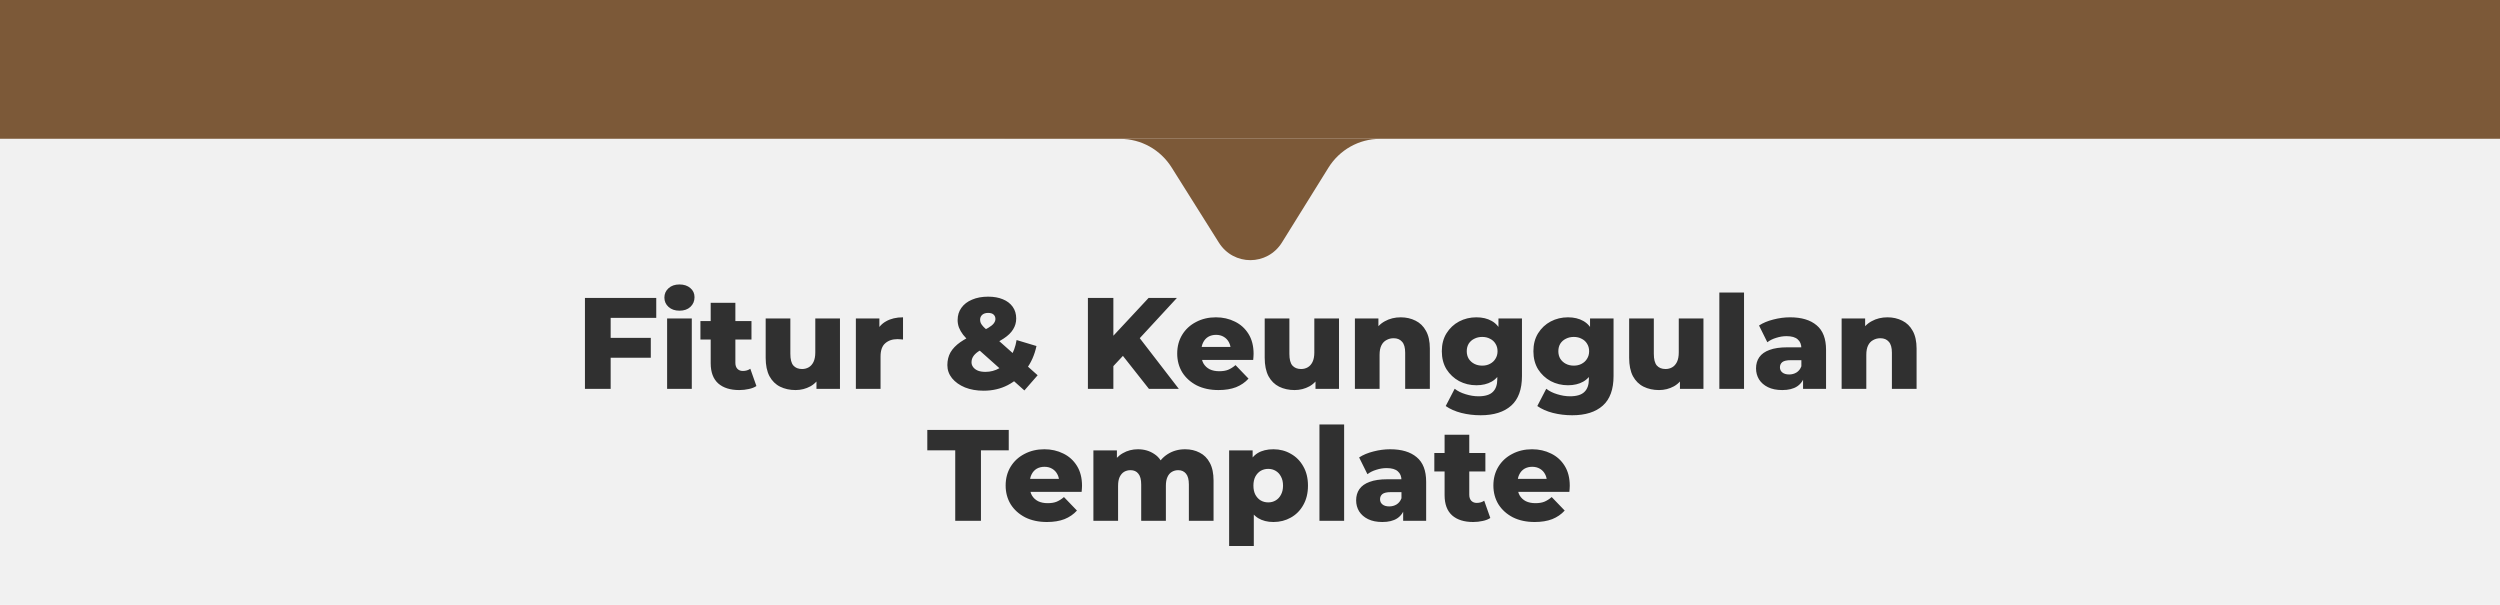
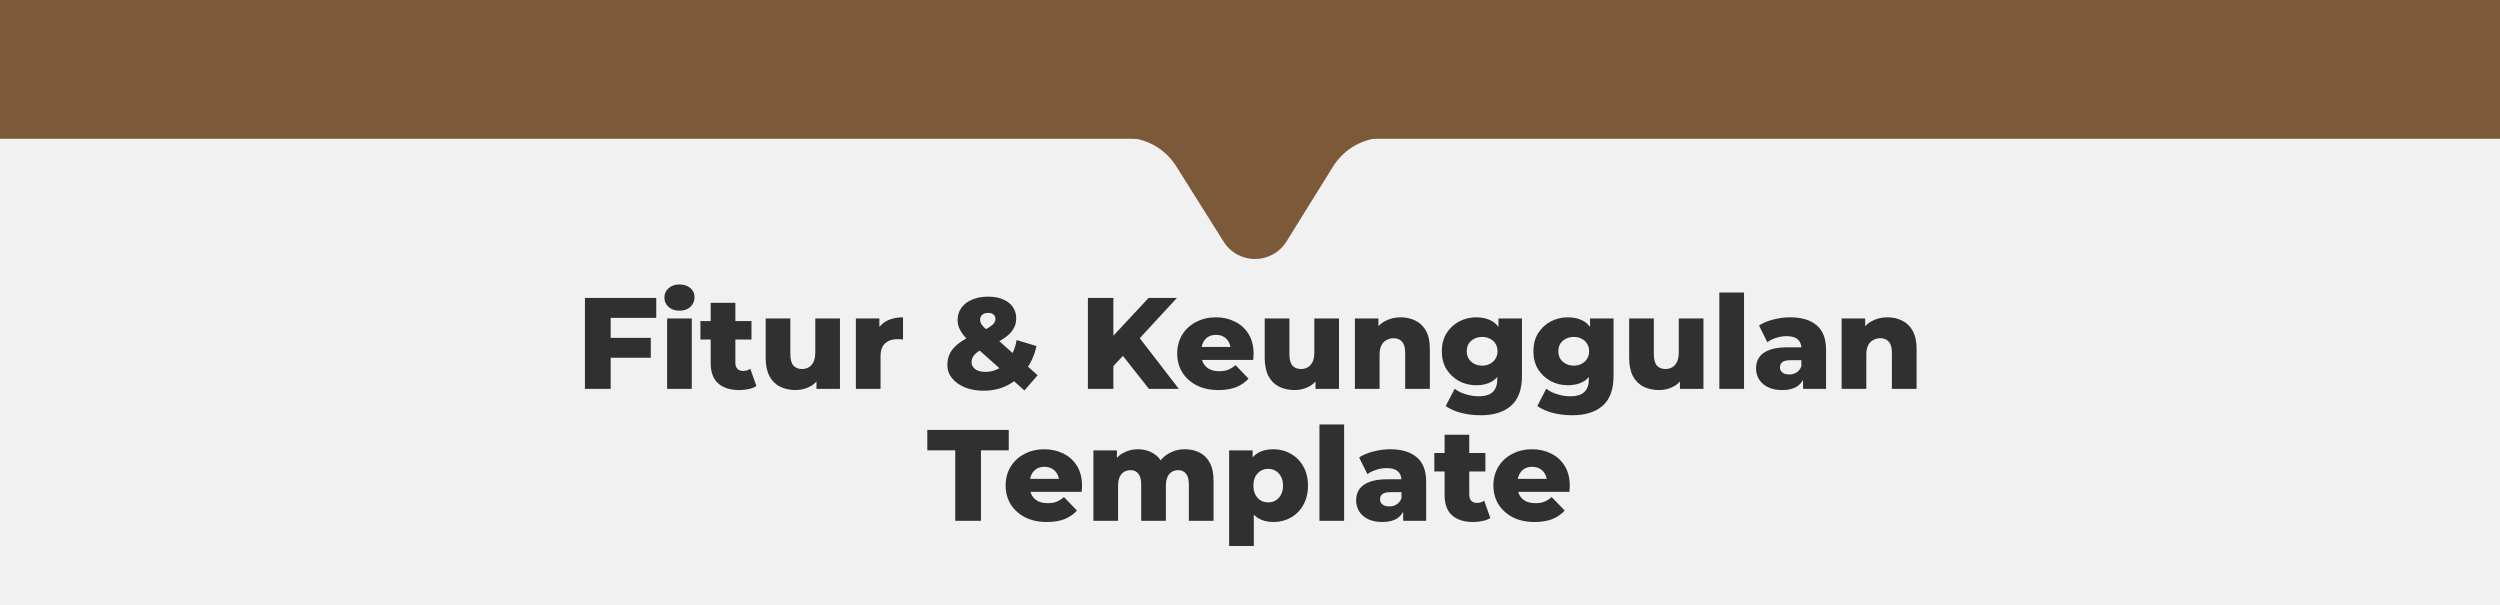
<svg xmlns="http://www.w3.org/2000/svg" width="1080" height="261" viewBox="0 0 1080 261" fill="none">
  <g clip-path="url(#clip0_365_1141)">
    <rect width="1080" height="261" fill="white" />
    <rect width="1080" height="60" fill="#7C5938" />
    <rect y="60" width="1080" height="201" fill="#F1F1F1" />
    <path d="M263.02 145.947H281.145V154.532H263.02V145.947ZM263.805 168H252.695V128.72H283.502V137.305H263.805V168ZM288.193 168V137.586H298.855V168H288.193ZM293.524 134.219C291.579 134.219 290.007 133.676 288.81 132.591C287.613 131.507 287.015 130.16 287.015 128.551C287.015 126.943 287.613 125.596 288.81 124.511C290.007 123.426 291.579 122.884 293.524 122.884C295.469 122.884 297.04 123.407 298.238 124.455C299.435 125.465 300.033 126.774 300.033 128.383C300.033 130.066 299.435 131.469 298.238 132.591C297.078 133.676 295.507 134.219 293.524 134.219ZM319.364 168.505C315.473 168.505 312.443 167.551 310.273 165.643C308.103 163.698 307.018 160.78 307.018 156.889V130.796H317.68V156.777C317.68 157.862 317.979 158.722 318.578 159.358C319.176 159.957 319.943 160.256 320.879 160.256C322.151 160.256 323.235 159.938 324.133 159.302L326.771 166.765C325.873 167.364 324.769 167.794 323.46 168.056C322.151 168.355 320.785 168.505 319.364 168.505ZM302.585 146.676V138.708H324.638V146.676H302.585ZM343.676 168.505C341.207 168.505 338.981 168.019 336.999 167.046C335.053 166.073 333.519 164.558 332.397 162.501C331.312 160.406 330.77 157.768 330.77 154.589V137.586H341.432V152.849C341.432 155.206 341.862 156.889 342.722 157.899C343.62 158.909 344.873 159.414 346.482 159.414C347.529 159.414 348.483 159.171 349.344 158.685C350.204 158.199 350.896 157.432 351.42 156.384C351.944 155.299 352.206 153.915 352.206 152.232V137.586H362.868V168H352.711V159.414L354.675 161.827C353.627 164.072 352.112 165.755 350.129 166.878C348.147 167.963 345.996 168.505 343.676 168.505ZM369.735 168V137.586H379.892V146.452L378.377 143.927C379.275 141.645 380.734 139.943 382.754 138.82C384.774 137.66 387.224 137.081 390.105 137.081V146.676C389.618 146.601 389.188 146.564 388.814 146.564C388.477 146.527 388.103 146.508 387.692 146.508C385.522 146.508 383.764 147.107 382.417 148.304C381.07 149.463 380.397 151.371 380.397 154.027V168H369.735ZM424.917 168.786C421.924 168.786 419.25 168.318 416.893 167.383C414.536 166.41 412.665 165.082 411.281 163.399C409.934 161.715 409.261 159.826 409.261 157.731C409.261 155.673 409.71 153.84 410.608 152.232C411.543 150.623 412.965 149.145 414.873 147.799C416.818 146.452 419.287 145.161 422.28 143.927C424.262 143.066 425.815 142.299 426.937 141.626C428.06 140.953 428.845 140.317 429.294 139.718C429.78 139.082 430.024 138.446 430.024 137.81C430.024 137.025 429.762 136.389 429.238 135.902C428.714 135.416 427.929 135.173 426.881 135.173C425.796 135.173 424.936 135.453 424.3 136.014C423.701 136.576 423.402 137.268 423.402 138.091C423.402 138.577 423.496 139.063 423.683 139.55C423.907 140.036 424.319 140.597 424.917 141.233C425.553 141.869 426.432 142.692 427.555 143.702L448.261 162.108L442.537 168.673L419.193 147.855C417.921 146.732 416.874 145.648 416.051 144.6C415.265 143.553 414.667 142.505 414.255 141.458C413.881 140.41 413.694 139.344 413.694 138.259C413.694 136.239 414.237 134.481 415.321 132.984C416.406 131.45 417.94 130.272 419.923 129.449C421.906 128.589 424.225 128.158 426.881 128.158C429.313 128.158 431.426 128.532 433.222 129.281C435.055 130.029 436.477 131.114 437.487 132.535C438.497 133.957 439.002 135.64 439.002 137.586C439.002 139.307 438.553 140.878 437.655 142.299C436.795 143.721 435.448 145.03 433.615 146.227C431.819 147.425 429.519 148.603 426.713 149.763C424.992 150.473 423.608 151.184 422.56 151.895C421.55 152.606 420.821 153.335 420.372 154.083C419.923 154.794 419.698 155.617 419.698 156.553C419.698 157.301 419.942 157.993 420.428 158.629C420.914 159.265 421.606 159.77 422.504 160.144C423.402 160.481 424.468 160.649 425.703 160.649C427.873 160.649 429.874 160.125 431.707 159.078C433.54 157.993 435.111 156.422 436.421 154.364C437.767 152.307 438.684 149.819 439.17 146.901L447.756 149.482C446.933 153.335 445.437 156.702 443.267 159.583C441.134 162.463 438.497 164.727 435.355 166.373C432.25 167.981 428.77 168.786 424.917 168.786ZM479.908 159.302L479.291 146.845L496.181 128.72H508.415L491.58 146.957L485.407 153.41L479.908 159.302ZM469.976 168V128.72H480.974V168H469.976ZM496.35 168L483.556 151.783L490.794 144.039L509.256 168H496.35ZM526.398 168.505C522.806 168.505 519.664 167.832 516.97 166.485C514.314 165.101 512.238 163.23 510.742 160.873C509.283 158.479 508.553 155.767 508.553 152.737C508.553 149.707 509.264 147.013 510.685 144.656C512.144 142.262 514.146 140.41 516.69 139.101C519.234 137.754 522.095 137.081 525.275 137.081C528.268 137.081 530.999 137.698 533.468 138.932C535.937 140.13 537.901 141.907 539.36 144.263C540.819 146.62 541.549 149.482 541.549 152.849C541.549 153.223 541.53 153.653 541.493 154.14C541.455 154.626 541.418 155.075 541.38 155.486H517.307V149.875H535.713L531.672 151.446C531.71 150.062 531.448 148.865 530.887 147.855C530.363 146.845 529.615 146.059 528.642 145.498C527.707 144.937 526.603 144.656 525.331 144.656C524.059 144.656 522.937 144.937 521.965 145.498C521.029 146.059 520.3 146.863 519.776 147.911C519.252 148.921 518.99 150.118 518.99 151.502V153.13C518.99 154.626 519.29 155.917 519.888 157.001C520.524 158.086 521.422 158.928 522.582 159.527C523.741 160.088 525.126 160.368 526.734 160.368C528.231 160.368 529.503 160.163 530.55 159.751C531.635 159.302 532.701 158.629 533.749 157.731L539.36 163.567C537.901 165.176 536.105 166.41 533.973 167.271C531.841 168.094 529.316 168.505 526.398 168.505ZM559.259 168.505C556.79 168.505 554.564 168.019 552.581 167.046C550.636 166.073 549.102 164.558 547.98 162.501C546.895 160.406 546.352 157.768 546.352 154.589V137.586H557.014V152.849C557.014 155.206 557.444 156.889 558.305 157.899C559.202 158.909 560.456 159.414 562.064 159.414C563.112 159.414 564.066 159.171 564.926 158.685C565.787 158.199 566.479 157.432 567.002 156.384C567.526 155.299 567.788 153.915 567.788 152.232V137.586H578.45V168H568.293V159.414L570.257 161.827C569.21 164.072 567.695 165.755 565.712 166.878C563.729 167.963 561.578 168.505 559.259 168.505ZM605.126 137.081C607.483 137.081 609.615 137.567 611.523 138.54C613.431 139.475 614.927 140.934 616.012 142.917C617.135 144.899 617.696 147.462 617.696 150.604V168H607.034V152.344C607.034 150.174 606.585 148.603 605.687 147.63C604.827 146.62 603.611 146.115 602.04 146.115C600.917 146.115 599.889 146.377 598.953 146.901C598.018 147.387 597.289 148.154 596.765 149.201C596.241 150.249 595.979 151.614 595.979 153.298V168H585.317V137.586H595.474V146.227L593.51 143.702C594.67 141.495 596.26 139.849 598.28 138.764C600.3 137.642 602.582 137.081 605.126 137.081ZM639.644 179.391C636.726 179.391 633.939 179.055 631.283 178.381C628.664 177.708 626.419 176.717 624.549 175.407L628.421 167.944C629.693 168.954 631.264 169.74 633.134 170.301C635.042 170.899 636.894 171.199 638.69 171.199C641.57 171.199 643.647 170.563 644.919 169.291C646.191 168.056 646.826 166.242 646.826 163.847V160.256L647.388 151.727L647.332 143.141V137.586H657.488V162.445C657.488 168.206 655.936 172.47 652.831 175.239C649.726 178.007 645.33 179.391 639.644 179.391ZM637.792 166.429C635.098 166.429 632.611 165.83 630.329 164.633C628.084 163.399 626.27 161.696 624.886 159.527C623.539 157.319 622.865 154.719 622.865 151.727C622.865 148.734 623.539 146.153 624.886 143.983C626.27 141.776 628.084 140.073 630.329 138.876C632.611 137.679 635.098 137.081 637.792 137.081C640.373 137.081 642.58 137.604 644.414 138.652C646.247 139.662 647.631 141.252 648.566 143.422C649.539 145.591 650.025 148.36 650.025 151.727C650.025 155.094 649.539 157.862 648.566 160.032C647.631 162.201 646.247 163.81 644.414 164.858C642.58 165.905 640.373 166.429 637.792 166.429ZM640.317 157.955C641.589 157.955 642.711 157.694 643.684 157.17C644.694 156.646 645.48 155.917 646.041 154.981C646.639 154.046 646.939 152.961 646.939 151.727C646.939 150.492 646.639 149.407 646.041 148.472C645.48 147.537 644.694 146.826 643.684 146.34C642.711 145.816 641.589 145.554 640.317 145.554C639.045 145.554 637.904 145.816 636.894 146.34C635.884 146.826 635.08 147.537 634.481 148.472C633.92 149.407 633.639 150.492 633.639 151.727C633.639 152.961 633.92 154.046 634.481 154.981C635.08 155.917 635.884 156.646 636.894 157.17C637.904 157.694 639.045 157.955 640.317 157.955ZM679.209 179.391C676.291 179.391 673.504 179.055 670.848 178.381C668.229 177.708 665.985 176.717 664.114 175.407L667.986 167.944C669.258 168.954 670.829 169.74 672.7 170.301C674.608 170.899 676.46 171.199 678.255 171.199C681.136 171.199 683.212 170.563 684.484 169.291C685.756 168.056 686.392 166.242 686.392 163.847V160.256L686.953 151.727L686.897 143.141V137.586H697.054V162.445C697.054 168.206 695.501 172.47 692.396 175.239C689.291 178.007 684.896 179.391 679.209 179.391ZM677.357 166.429C674.664 166.429 672.176 165.83 669.894 164.633C667.65 163.399 665.835 161.696 664.451 159.527C663.104 157.319 662.431 154.719 662.431 151.727C662.431 148.734 663.104 146.153 664.451 143.983C665.835 141.776 667.65 140.073 669.894 138.876C672.176 137.679 674.664 137.081 677.357 137.081C679.939 137.081 682.146 137.604 683.979 138.652C685.812 139.662 687.196 141.252 688.132 143.422C689.104 145.591 689.591 148.36 689.591 151.727C689.591 155.094 689.104 157.862 688.132 160.032C687.196 162.201 685.812 163.81 683.979 164.858C682.146 165.905 679.939 166.429 677.357 166.429ZM679.883 157.955C681.155 157.955 682.277 157.694 683.25 157.17C684.26 156.646 685.045 155.917 685.606 154.981C686.205 154.046 686.504 152.961 686.504 151.727C686.504 150.492 686.205 149.407 685.606 148.472C685.045 147.537 684.26 146.826 683.25 146.34C682.277 145.816 681.155 145.554 679.883 145.554C678.611 145.554 677.47 145.816 676.46 146.34C675.45 146.826 674.645 147.537 674.047 148.472C673.485 149.407 673.205 150.492 673.205 151.727C673.205 152.961 673.485 154.046 674.047 154.981C674.645 155.917 675.45 156.646 676.46 157.17C677.47 157.694 678.611 157.955 679.883 157.955ZM716.698 168.505C714.229 168.505 712.003 168.019 710.021 167.046C708.075 166.073 706.542 164.558 705.419 162.501C704.334 160.406 703.792 157.768 703.792 154.589V137.586H714.454V152.849C714.454 155.206 714.884 156.889 715.744 157.899C716.642 158.909 717.896 159.414 719.504 159.414C720.552 159.414 721.506 159.171 722.366 158.685C723.226 158.199 723.919 157.432 724.442 156.384C724.966 155.299 725.228 153.915 725.228 152.232V137.586H735.89V168H725.733V159.414L727.697 161.827C726.649 164.072 725.134 165.755 723.152 166.878C721.169 167.963 719.018 168.505 716.698 168.505ZM742.757 168V126.363H753.419V168H742.757ZM778.922 168V162.332L778.193 160.93V150.492C778.193 148.809 777.669 147.518 776.621 146.62C775.611 145.685 773.984 145.217 771.739 145.217C770.28 145.217 768.803 145.46 767.306 145.947C765.81 146.396 764.538 147.032 763.49 147.855L759.899 140.616C761.62 139.494 763.677 138.633 766.072 138.035C768.503 137.399 770.916 137.081 773.311 137.081C778.249 137.081 782.064 138.222 784.758 140.504C787.489 142.748 788.854 146.283 788.854 151.109V168H778.922ZM769.944 168.505C767.512 168.505 765.454 168.094 763.771 167.271C762.088 166.447 760.797 165.325 759.899 163.904C759.039 162.482 758.608 160.892 758.608 159.134C758.608 157.263 759.076 155.655 760.011 154.308C760.984 152.924 762.462 151.876 764.444 151.166C766.427 150.417 768.99 150.043 772.132 150.043H779.315V155.599H773.591C771.87 155.599 770.654 155.879 769.944 156.44C769.27 157.001 768.934 157.75 768.934 158.685C768.934 159.62 769.289 160.368 770 160.93C770.711 161.491 771.683 161.771 772.918 161.771C774.077 161.771 775.125 161.491 776.06 160.93C777.033 160.331 777.744 159.433 778.193 158.236L779.651 162.164C779.09 164.259 777.987 165.849 776.341 166.934C774.732 167.981 772.6 168.505 769.944 168.505ZM815.393 137.081C817.75 137.081 819.882 137.567 821.79 138.54C823.698 139.475 825.194 140.934 826.279 142.917C827.401 144.899 827.963 147.462 827.963 150.604V168H817.301V152.344C817.301 150.174 816.852 148.603 815.954 147.63C815.094 146.62 813.878 146.115 812.307 146.115C811.184 146.115 810.155 146.377 809.22 146.901C808.285 147.387 807.555 148.154 807.032 149.201C806.508 150.249 806.246 151.614 806.246 153.298V168H795.584V137.586H805.741V146.227L803.777 143.702C804.937 141.495 806.527 139.849 808.547 138.764C810.567 137.642 812.849 137.081 815.393 137.081ZM412.659 225V194.53H400.595V185.72H435.779V194.53H423.77V225H412.659ZM452.281 225.505C448.69 225.505 445.547 224.832 442.854 223.485C440.197 222.101 438.121 220.23 436.625 217.873C435.166 215.479 434.436 212.767 434.436 209.737C434.436 206.707 435.147 204.013 436.569 201.656C438.028 199.262 440.029 197.41 442.573 196.101C445.117 194.754 447.979 194.081 451.159 194.081C454.151 194.081 456.882 194.698 459.351 195.932C461.82 197.13 463.784 198.907 465.243 201.263C466.702 203.62 467.432 206.482 467.432 209.849C467.432 210.223 467.413 210.653 467.376 211.14C467.338 211.626 467.301 212.075 467.264 212.486H443.19V206.875H461.596L457.556 208.446C457.593 207.062 457.331 205.865 456.77 204.855C456.246 203.845 455.498 203.059 454.525 202.498C453.59 201.937 452.487 201.656 451.215 201.656C449.943 201.656 448.82 201.937 447.848 202.498C446.913 203.059 446.183 203.863 445.659 204.911C445.136 205.921 444.874 207.118 444.874 208.502V210.13C444.874 211.626 445.173 212.917 445.772 214.001C446.408 215.086 447.305 215.928 448.465 216.527C449.625 217.088 451.009 217.368 452.618 217.368C454.114 217.368 455.386 217.163 456.433 216.751C457.518 216.302 458.584 215.629 459.632 214.731L465.243 220.567C463.784 222.176 461.989 223.41 459.856 224.271C457.724 225.094 455.199 225.505 452.281 225.505ZM511.965 194.081C514.322 194.081 516.417 194.567 518.25 195.54C520.12 196.475 521.579 197.934 522.627 199.917C523.712 201.899 524.254 204.462 524.254 207.604V225H513.592V209.344C513.592 207.174 513.181 205.603 512.358 204.63C511.535 203.62 510.412 203.115 508.991 203.115C507.981 203.115 507.064 203.358 506.241 203.845C505.418 204.331 504.782 205.079 504.333 206.089C503.884 207.062 503.66 208.334 503.66 209.905V225H492.998V209.344C492.998 207.174 492.586 205.603 491.763 204.63C490.978 203.62 489.856 203.115 488.397 203.115C487.349 203.115 486.414 203.358 485.591 203.845C484.805 204.331 484.169 205.079 483.683 206.089C483.234 207.062 483.01 208.334 483.01 209.905V225H472.348V194.586H482.504V203.059L480.484 200.646C481.607 198.476 483.14 196.849 485.086 195.764C487.031 194.642 489.201 194.081 491.595 194.081C494.326 194.081 496.72 194.791 498.778 196.213C500.873 197.597 502.276 199.767 502.986 202.722L499.507 201.993C500.592 199.524 502.22 197.597 504.389 196.213C506.597 194.791 509.122 194.081 511.965 194.081ZM550.119 225.505C547.537 225.505 545.33 224.944 543.497 223.822C541.664 222.662 540.261 220.941 539.288 218.659C538.353 216.34 537.886 213.384 537.886 209.793C537.886 206.164 538.335 203.209 539.232 200.927C540.13 198.607 541.477 196.886 543.273 195.764C545.106 194.642 547.388 194.081 550.119 194.081C552.887 194.081 555.393 194.735 557.638 196.045C559.92 197.317 561.716 199.131 563.025 201.488C564.372 203.807 565.045 206.576 565.045 209.793C565.045 213.01 564.372 215.797 563.025 218.154C561.716 220.511 559.92 222.325 557.638 223.597C555.393 224.869 552.887 225.505 550.119 225.505ZM530.983 235.886V194.586H541.14V199.748L541.084 209.793L541.645 219.894V235.886H530.983ZM547.874 217.032C549.071 217.032 550.137 216.751 551.073 216.19C552.045 215.629 552.812 214.806 553.373 213.721C553.972 212.636 554.271 211.327 554.271 209.793C554.271 208.259 553.972 206.95 553.373 205.865C552.812 204.78 552.045 203.957 551.073 203.396C550.137 202.835 549.071 202.554 547.874 202.554C546.677 202.554 545.592 202.835 544.619 203.396C543.684 203.957 542.917 204.78 542.319 205.865C541.758 206.95 541.477 208.259 541.477 209.793C541.477 211.327 541.758 212.636 542.319 213.721C542.917 214.806 543.684 215.629 544.619 216.19C545.592 216.751 546.677 217.032 547.874 217.032ZM570.001 225V183.363H580.663V225H570.001ZM606.166 225V219.332L605.436 217.93V207.492C605.436 205.809 604.912 204.518 603.865 203.62C602.855 202.685 601.228 202.217 598.983 202.217C597.524 202.217 596.046 202.46 594.55 202.947C593.054 203.396 591.782 204.032 590.734 204.855L587.143 197.616C588.864 196.494 590.921 195.633 593.315 195.035C595.747 194.399 598.16 194.081 600.554 194.081C605.492 194.081 609.308 195.222 612.002 197.504C614.733 199.748 616.098 203.283 616.098 208.109V225H606.166ZM597.187 225.505C594.756 225.505 592.698 225.094 591.015 224.271C589.331 223.447 588.041 222.325 587.143 220.904C586.282 219.482 585.852 217.892 585.852 216.134C585.852 214.263 586.32 212.655 587.255 211.308C588.228 209.924 589.705 208.876 591.688 208.166C593.671 207.417 596.233 207.043 599.376 207.043H606.559V212.599H600.835C599.114 212.599 597.898 212.879 597.187 213.44C596.514 214.001 596.177 214.75 596.177 215.685C596.177 216.62 596.533 217.368 597.243 217.93C597.954 218.491 598.927 218.771 600.161 218.771C601.321 218.771 602.369 218.491 603.304 217.93C604.277 217.331 604.987 216.433 605.436 215.236L606.895 219.164C606.334 221.259 605.23 222.849 603.584 223.934C601.976 224.981 599.843 225.505 597.187 225.505ZM636.408 225.505C632.517 225.505 629.487 224.551 627.317 222.643C625.147 220.698 624.062 217.78 624.062 213.889V187.796H634.724V213.777C634.724 214.862 635.024 215.722 635.622 216.358C636.221 216.957 636.988 217.256 637.923 217.256C639.195 217.256 640.28 216.938 641.178 216.302L643.815 223.765C642.917 224.364 641.813 224.794 640.504 225.056C639.195 225.355 637.829 225.505 636.408 225.505ZM619.629 203.676V195.708H641.683V203.676H619.629ZM662.986 225.505C659.395 225.505 656.252 224.832 653.559 223.485C650.903 222.101 648.826 220.23 647.33 217.873C645.871 215.479 645.142 212.767 645.142 209.737C645.142 206.707 645.852 204.013 647.274 201.656C648.733 199.262 650.734 197.41 653.278 196.101C655.822 194.754 658.684 194.081 661.864 194.081C664.857 194.081 667.588 194.698 670.057 195.932C672.526 197.13 674.49 198.907 675.949 201.263C677.408 203.62 678.137 206.482 678.137 209.849C678.137 210.223 678.118 210.653 678.081 211.14C678.044 211.626 678.006 212.075 677.969 212.486H653.895V206.875H672.301L668.261 208.446C668.298 207.062 668.036 205.865 667.475 204.855C666.952 203.845 666.203 203.059 665.231 202.498C664.295 201.937 663.192 201.656 661.92 201.656C660.648 201.656 659.526 201.937 658.553 202.498C657.618 203.059 656.888 203.863 656.365 204.911C655.841 205.921 655.579 207.118 655.579 208.502V210.13C655.579 211.626 655.878 212.917 656.477 214.001C657.113 215.086 658.011 215.928 659.17 216.527C660.33 217.088 661.714 217.368 663.323 217.368C664.819 217.368 666.091 217.163 667.139 216.751C668.223 216.302 669.29 215.629 670.337 214.731L675.949 220.567C674.49 222.176 672.694 223.41 670.562 224.271C668.429 225.094 665.904 225.505 662.986 225.505Z" fill="#303030" />
-     <path d="M526.545 104.799L506.146 72.349C503.768 68.565 500.493 65.45 496.622 63.293C492.751 61.136 488.41 60.005 483.997 60.005L434 60.005L434 60L646 60L596.093 60C591.656 59.999 587.292 61.142 583.407 63.321C579.521 65.5 576.24 68.645 573.87 72.463L553.823 104.72C547.499 114.908 532.92 114.948 526.545 104.799Z" fill="#7C5938" />
+     <path d="M528.545 104.299L508.146 71.849C505.768 68.065 502.493 64.95 498.622 62.793C494.751 60.636 490.41 59.505 485.997 59.505L436 59.505L436 59.5L648 59.5L598.093 59.5C593.656 59.499 589.292 60.642 585.407 62.821C581.521 65 578.24 68.145 575.87 71.963L555.823 104.22C549.499 114.408 534.92 114.448 528.545 104.299Z" fill="#7C5938" />
  </g>
  <defs>
    <clipPath id="clip0_365_1141">
      <rect width="1080" height="261" fill="white" />
    </clipPath>
  </defs>
</svg>
